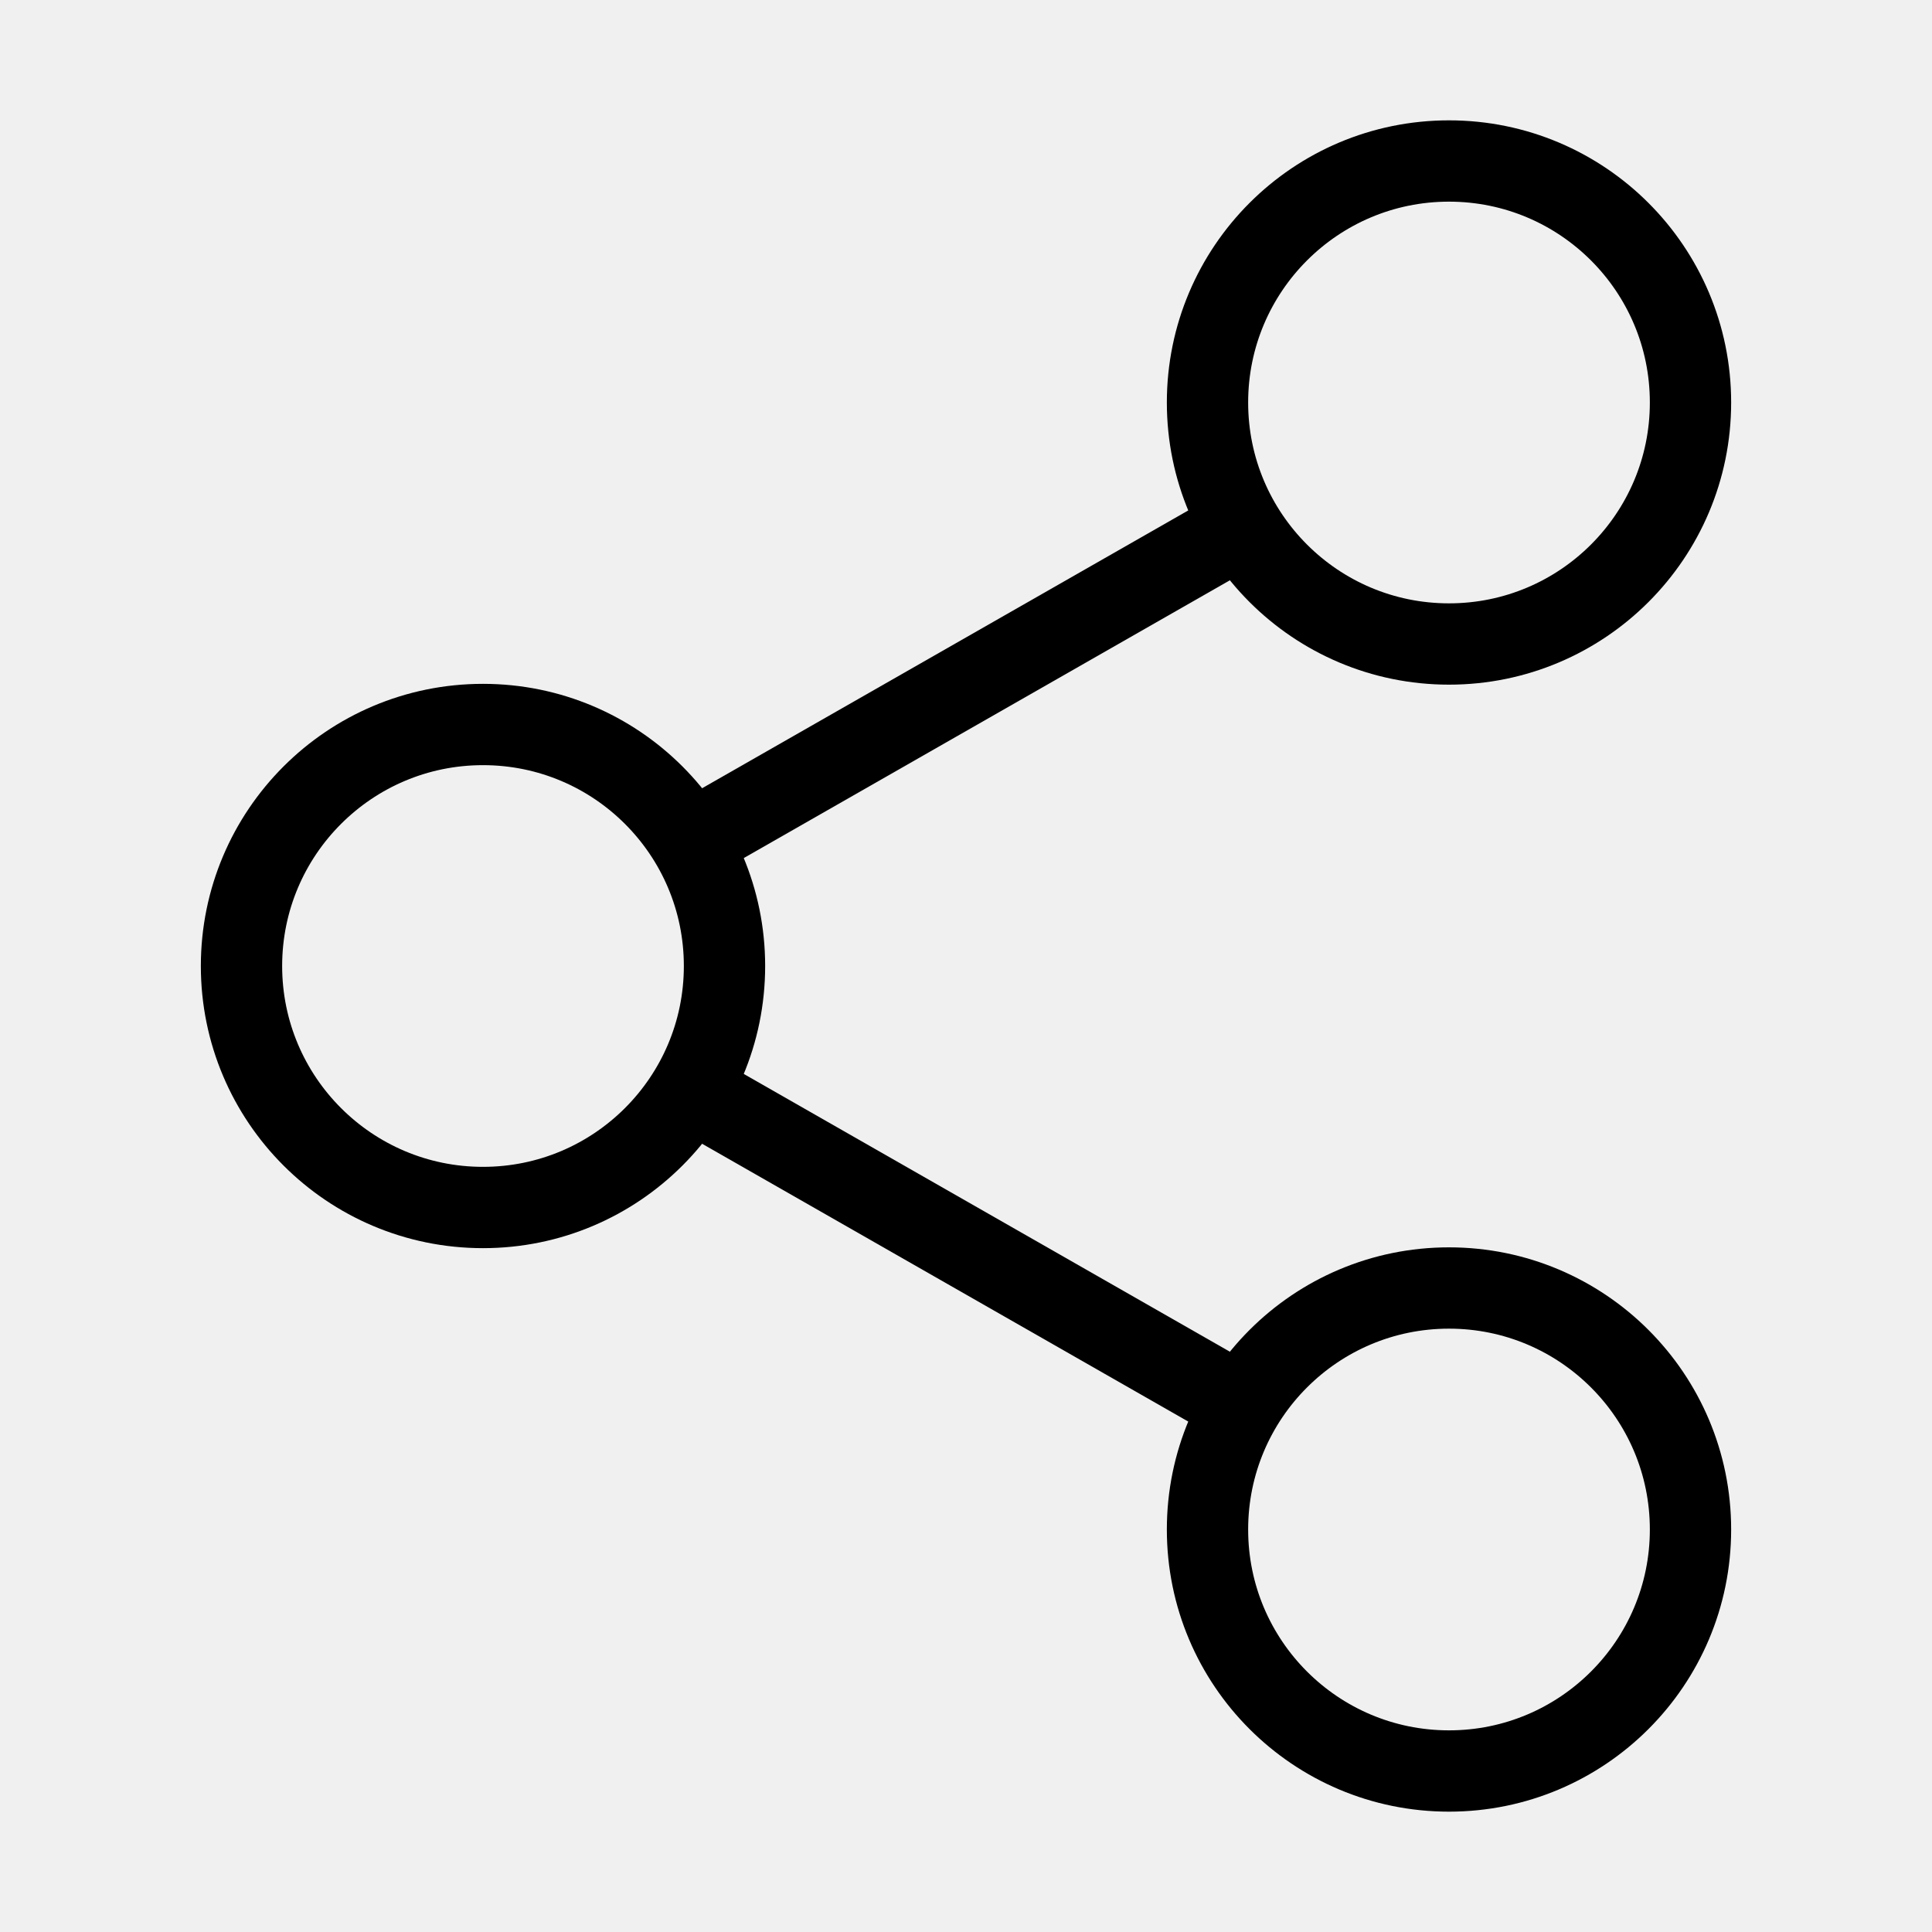
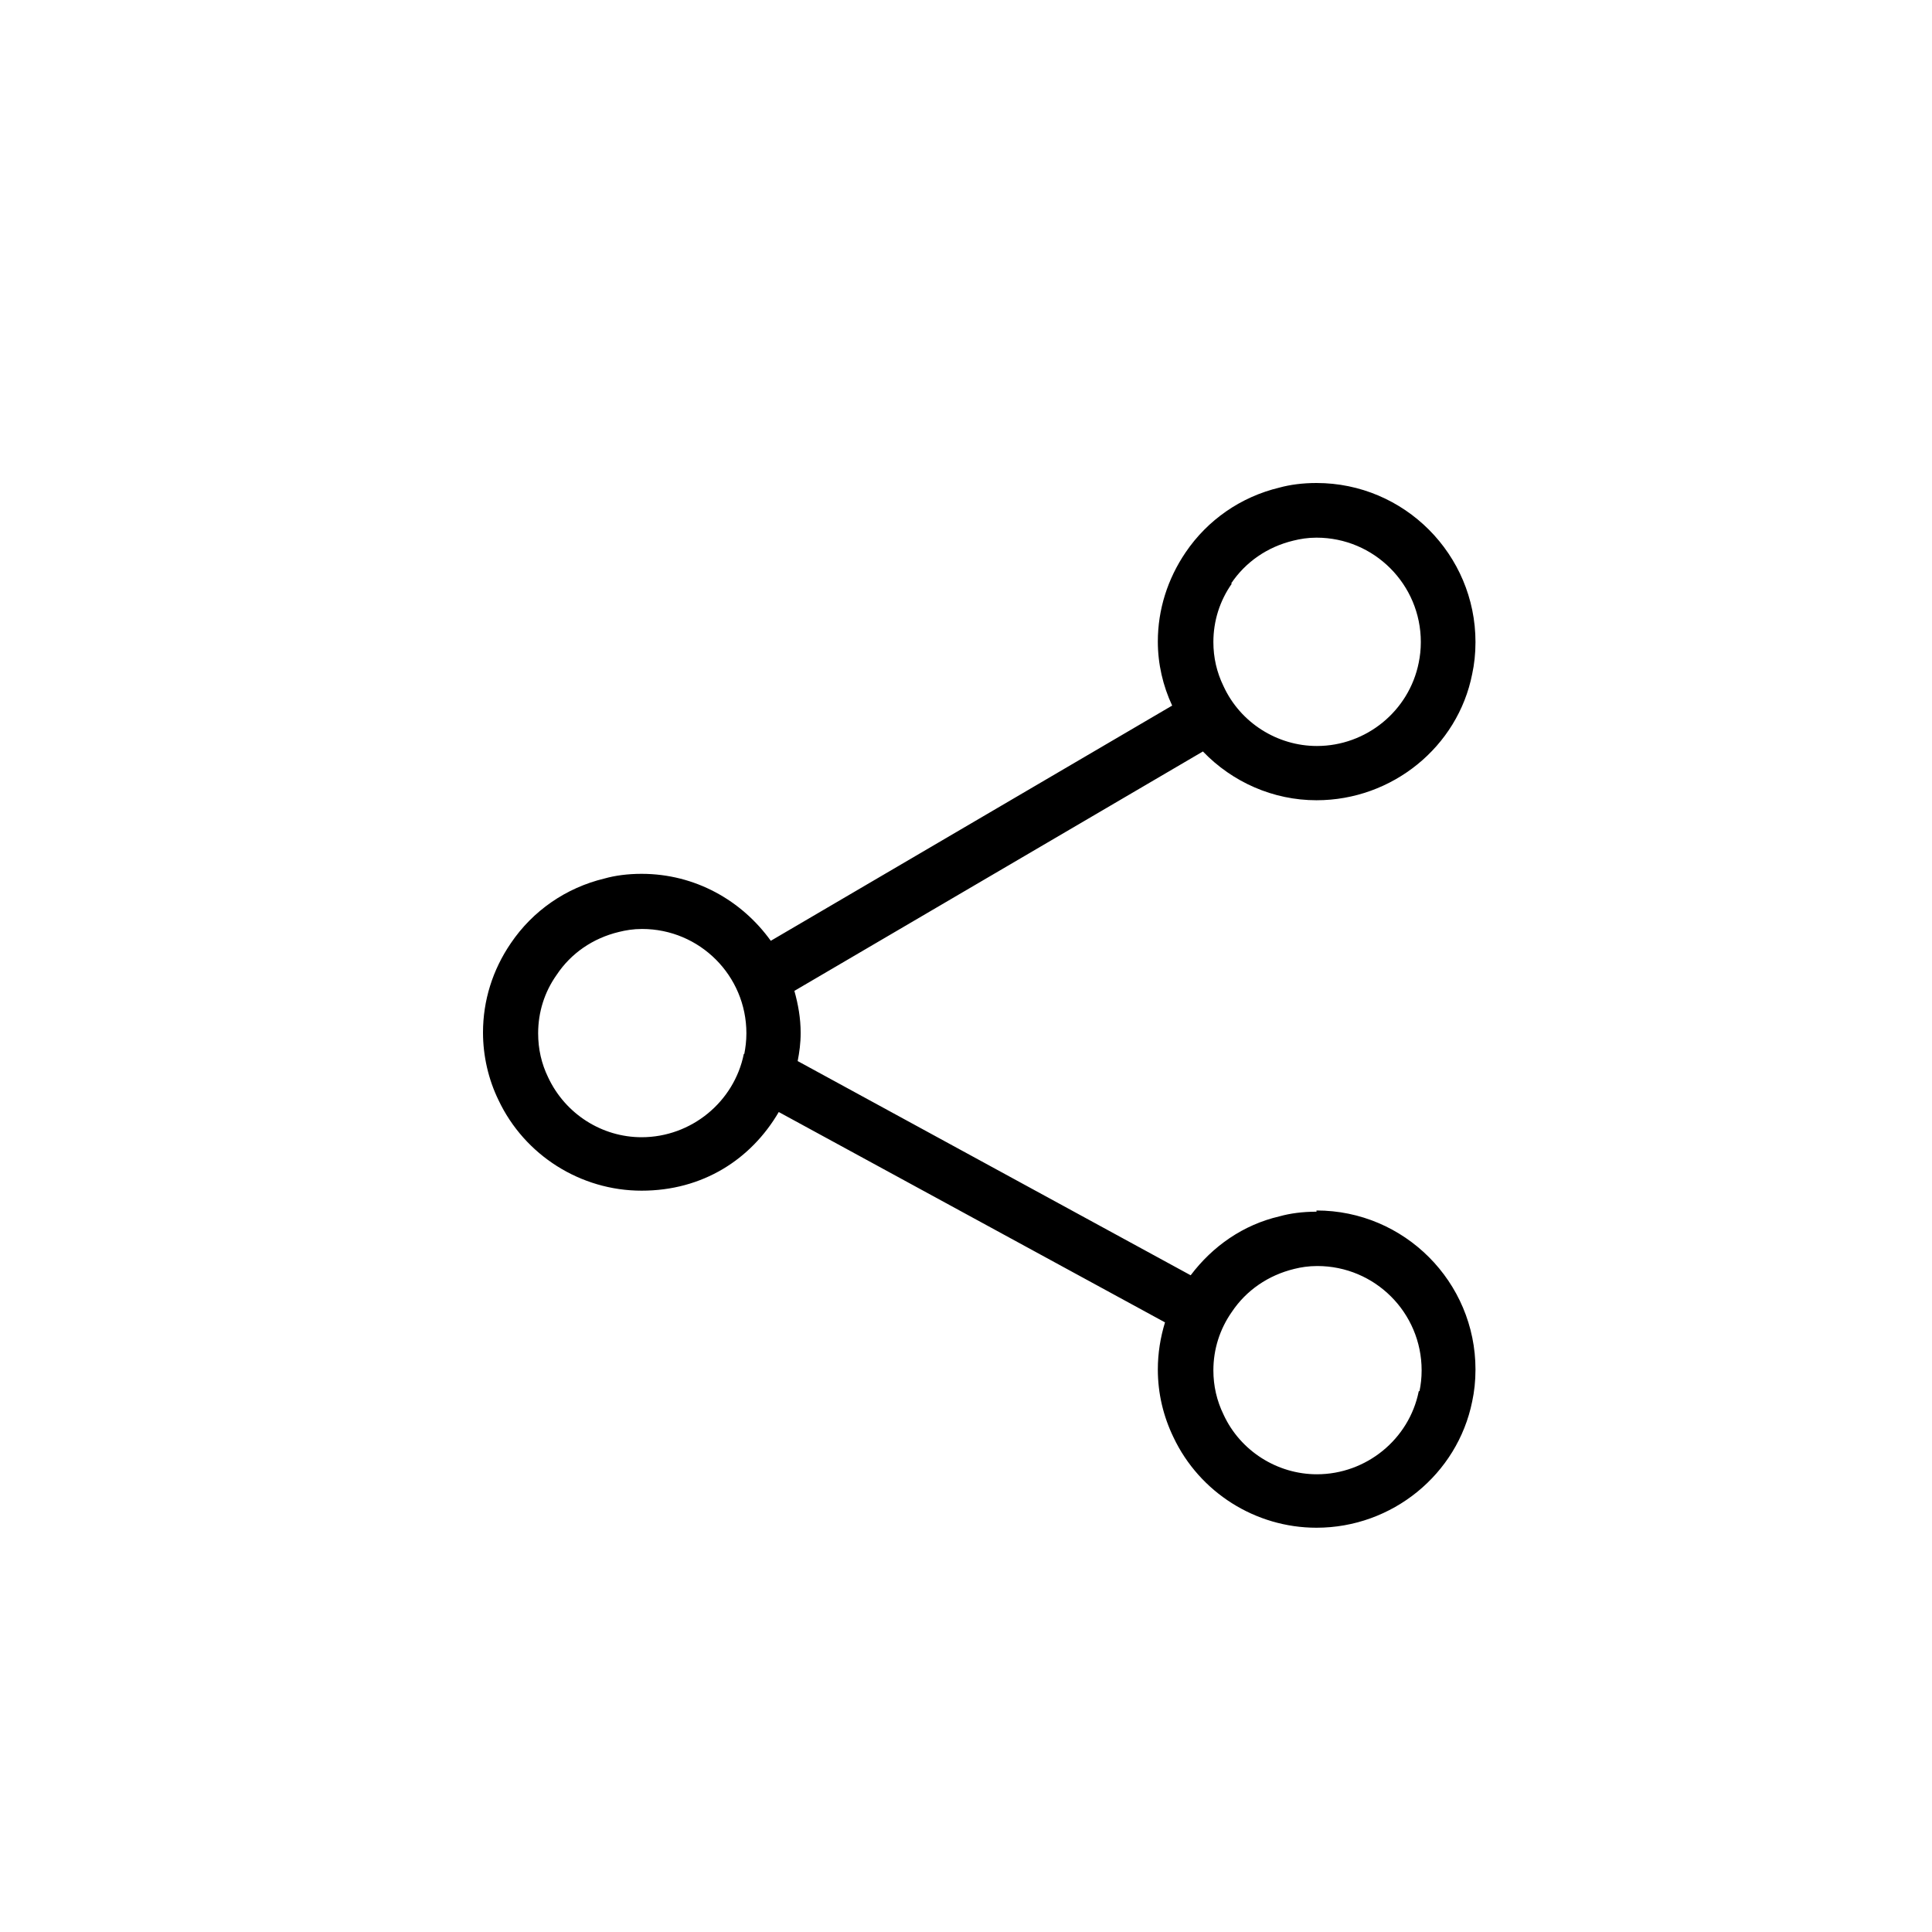
- <svg xmlns="http://www.w3.org/2000/svg" aria-hidden="true" focusable="false" role="presentation" width="24px" height="24px" stroke-width="1.01" viewBox="0 0 24 24" fill="none">
-   <path d="M18 22a3 3 0 100-6 3 3 0 000 6zM18 8a3 3 0 100-6 3 3 0 000 6zM6 15a3 3 0 100-6 3 3 0 000 6z" stroke="#000000" stroke-width="1.01" stroke-linecap="round" stroke-linejoin="round" />
-   <path d="M15.5 6.5l-7 4M8.5 13.5l7 4" stroke="#000000" stroke-width="1.01" />
+ <svg xmlns="http://www.w3.org/2000/svg" width="24" height="24" viewBox="0 0 24 24" fill="none">
+   <rect width="24" height="24" fill="white" />
+   <path d="M16.354 15.052C16.181 15.052 16.025 15.073 15.894 15.11C15.444 15.214 15.063 15.481 14.791 15.842L9.909 13.181C9.93 13.072 9.946 12.962 9.946 12.831C9.946 12.648 9.915 12.476 9.868 12.309L14.943 9.335C15.309 9.716 15.816 9.941 16.354 9.941C17.295 9.941 18.11 9.277 18.288 8.373C18.314 8.253 18.329 8.122 18.329 7.976C18.329 6.889 17.446 6 16.354 6C16.181 6 16.025 6.021 15.894 6.057C15.413 6.172 15 6.46 14.728 6.862C14.504 7.192 14.383 7.573 14.383 7.97C14.383 8.247 14.446 8.519 14.561 8.765L9.575 11.687C9.214 11.185 8.634 10.855 7.97 10.855C7.798 10.855 7.641 10.876 7.51 10.913C7.03 11.028 6.617 11.315 6.345 11.718C6.12 12.047 6 12.429 6 12.826C6 13.119 6.068 13.411 6.193 13.667C6.517 14.352 7.213 14.791 7.97 14.791C8.728 14.791 9.329 14.404 9.674 13.814L14.472 16.427C14.415 16.615 14.383 16.809 14.383 17.012C14.383 17.31 14.451 17.593 14.577 17.854C14.901 18.539 15.596 18.978 16.354 18.978C17.295 18.978 18.105 18.314 18.288 17.41C18.314 17.289 18.329 17.159 18.329 17.012C18.329 15.925 17.446 15.037 16.354 15.037V15.052ZM15.293 7.249C15.471 6.983 15.742 6.794 16.066 6.716C16.15 6.695 16.244 6.679 16.354 6.679C17.07 6.679 17.65 7.26 17.65 7.976C17.65 8.07 17.64 8.153 17.624 8.232C17.504 8.833 16.971 9.267 16.359 9.267C15.868 9.267 15.408 8.979 15.199 8.524C15.115 8.352 15.073 8.169 15.073 7.976C15.073 7.714 15.152 7.463 15.303 7.249H15.293ZM9.24 13.092C9.12 13.688 8.587 14.127 7.97 14.127C7.479 14.127 7.024 13.84 6.81 13.385C6.726 13.213 6.685 13.03 6.685 12.836C6.685 12.575 6.763 12.324 6.915 12.11C7.092 11.843 7.364 11.655 7.688 11.577C7.772 11.556 7.866 11.54 7.976 11.54C8.692 11.54 9.272 12.12 9.272 12.836C9.272 12.931 9.261 13.014 9.246 13.092H9.24ZM17.624 17.284C17.504 17.88 16.971 18.314 16.359 18.314C15.868 18.314 15.408 18.026 15.199 17.572C15.115 17.399 15.073 17.216 15.073 17.023C15.073 16.762 15.152 16.511 15.303 16.296C15.481 16.03 15.753 15.842 16.077 15.763C16.16 15.742 16.255 15.727 16.364 15.727C17.08 15.727 17.66 16.307 17.66 17.023C17.66 17.117 17.65 17.201 17.634 17.279L17.624 17.284Z" fill="black" />
</svg>
